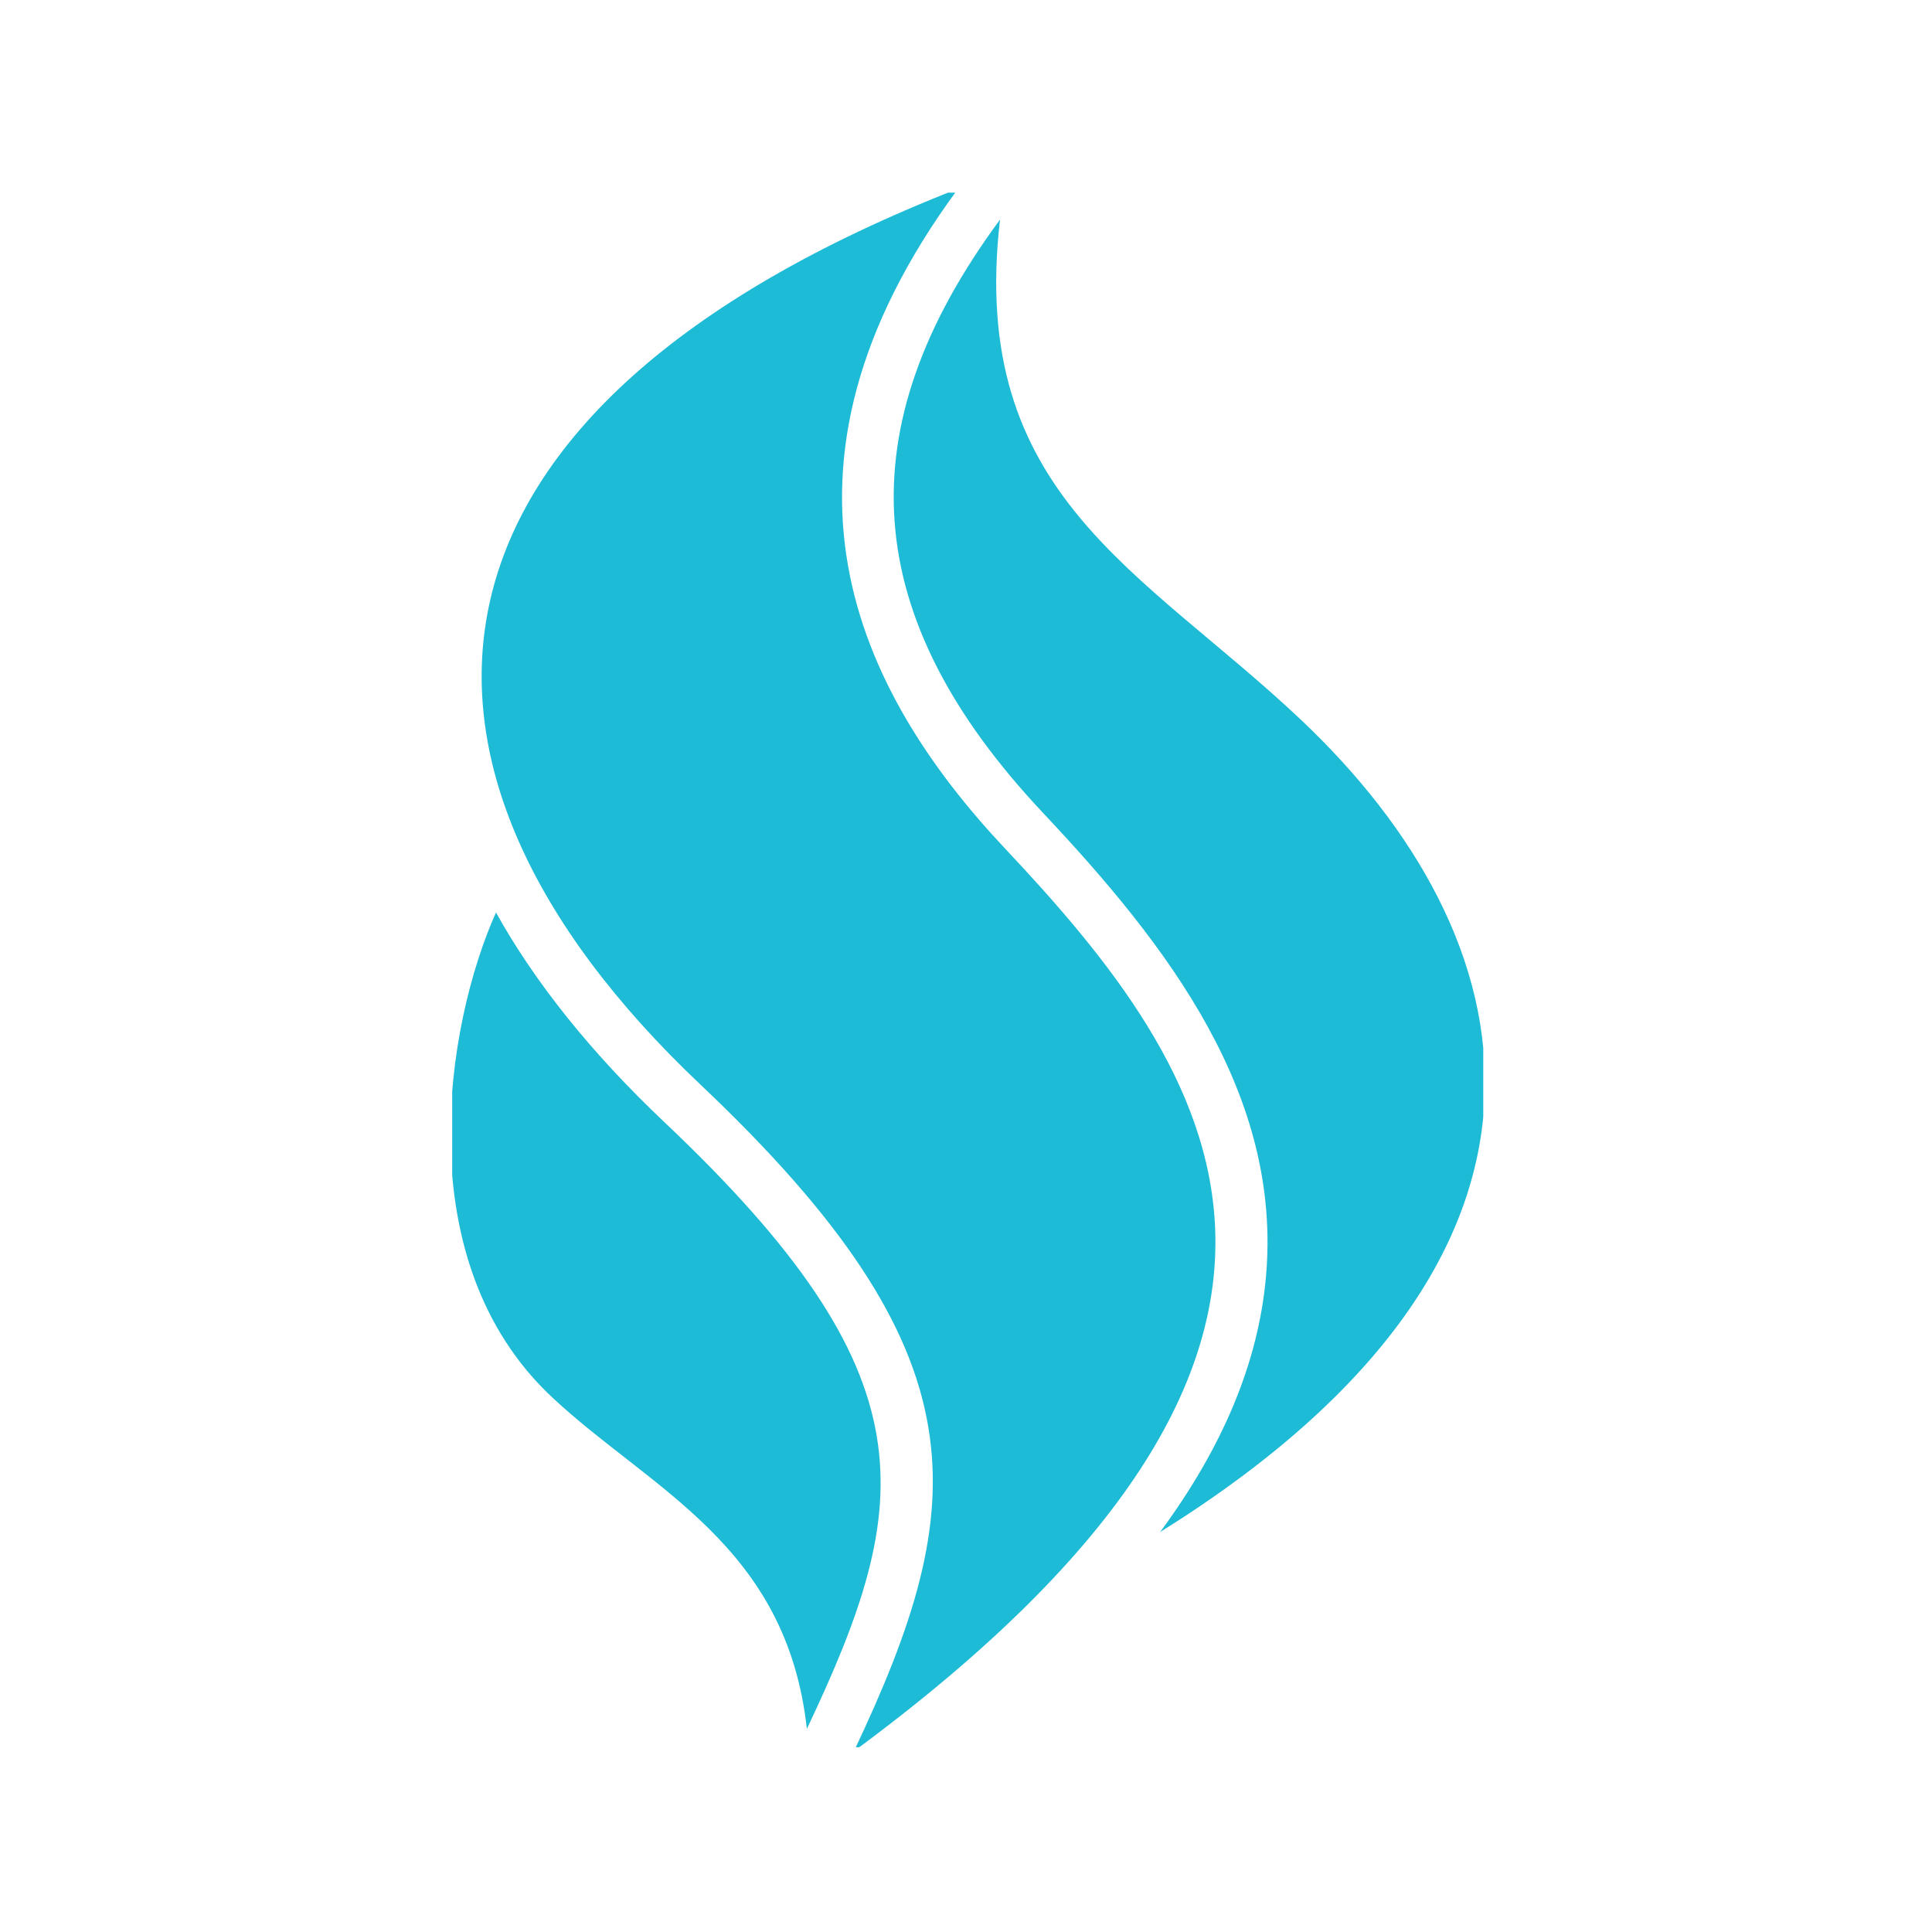
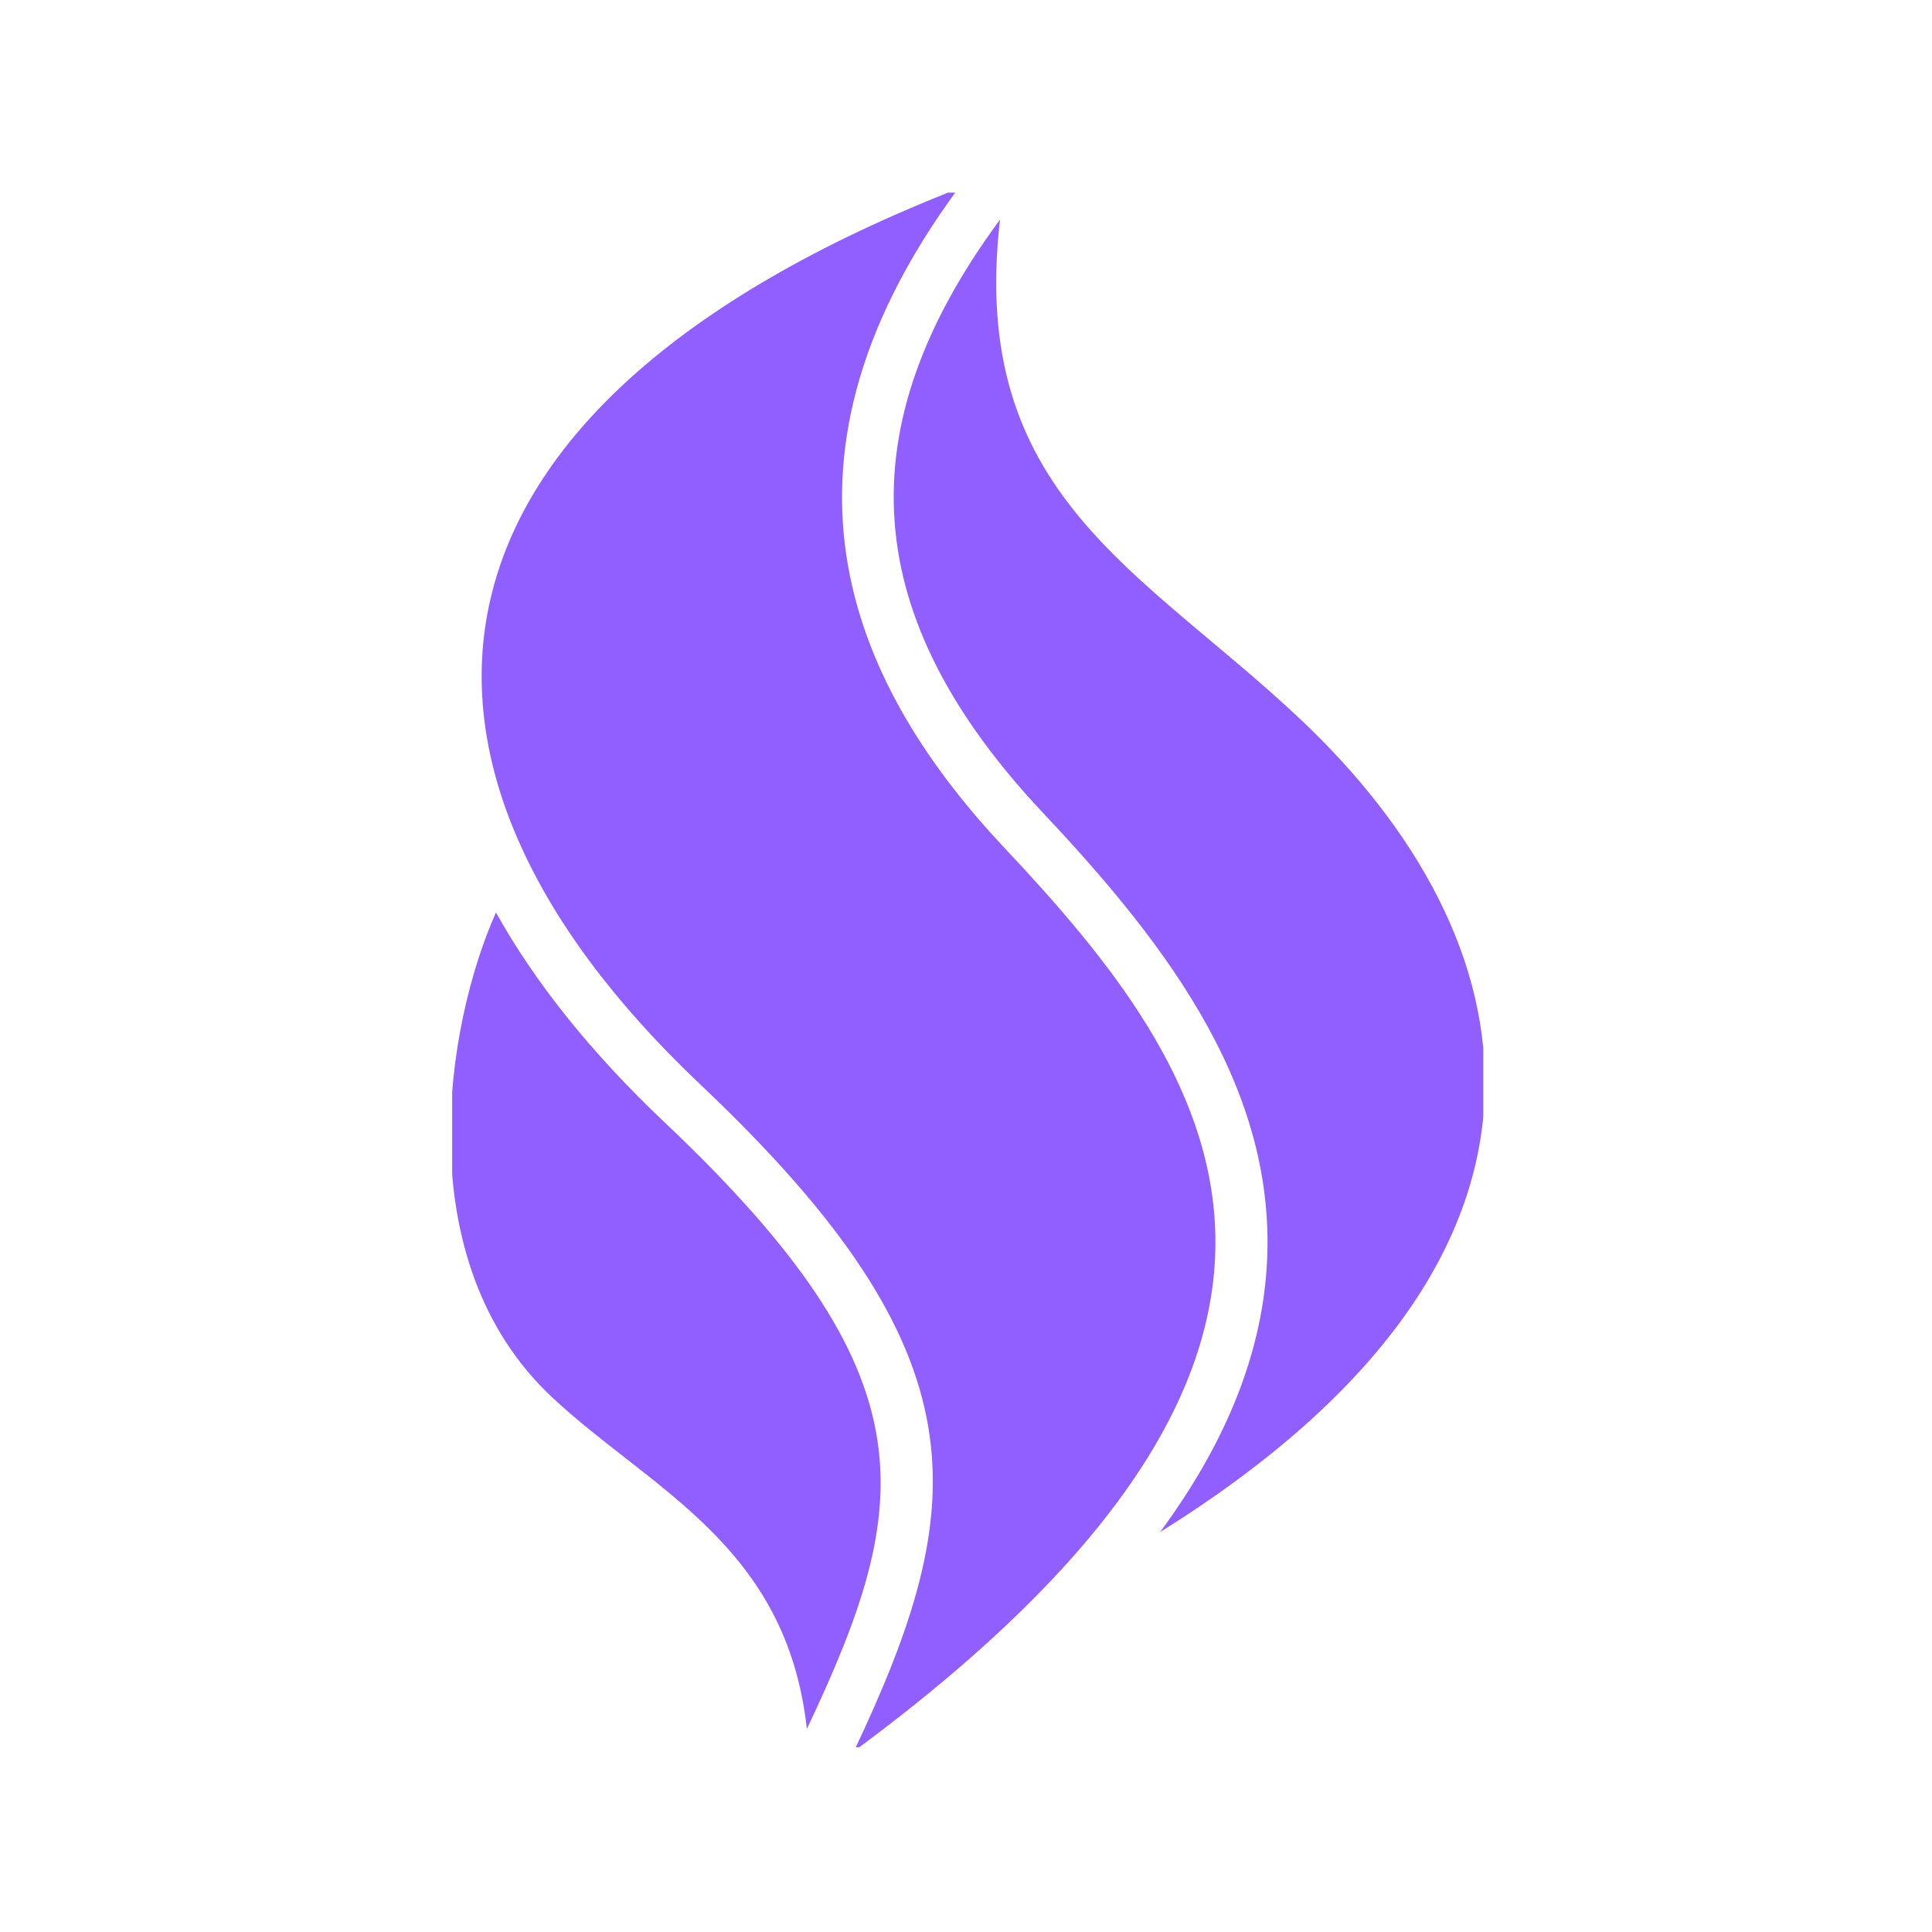
<svg xmlns="http://www.w3.org/2000/svg" version="1.1" width="128" height="128" viewBox="0 0 128 128">
  <g transform="matrix(0.5336788,0,0,0.5336788,29.95908,12.76075)">
    <svg viewBox="0 0 63 95" data-background-color="#ffffff" preserveAspectRatio="xMidYMid meet" height="193" width="128">
      <g id="tight-bounds" transform="matrix(1,0,0,1,-0.105613,-0.2405)">
        <svg viewBox="0 0 63.211 95.481" height="95.481" width="63.211">
          <g>
            <svg viewBox="0 0 63.211 95.481" height="95.481" width="63.211">
              <g>
                <svg viewBox="0 0 63.211 95.481" height="95.481" width="63.211">
                  <g>
                    <svg viewBox="0 0 63.211 95.481" height="95.481" width="63.211">
                      <g>
                        <svg viewBox="0 0 63.211 95.481" height="95.481" width="63.211">
                          <g>
                            <svg viewBox="0 0 63.211 95.481" height="95.481" width="63.211">
                              <g>
                                <svg version="1.1" x="0" y="0" viewBox="24.762 5 59.583 90" enable-background="new 0 0 100 100" xml:space="preserve" width="63.211" height="95.481" class="icon-icon-0" data-fill-palette-color="accent" id="icon-0">
-                                   <g fill="#1ebbd7" data-fill-palette-color="accent">
-                                     <path d="M73.76 35.603C86.875 48 91.5 66.25 65.633 82.379c3.64-4.928 5.654-9.794 6.096-14.669 0.951-10.516-5.606-19.072-12.835-26.752C48.298 29.7 47.51 18.84 56.413 6.782 54.578 22.641 64.6 26.944 73.76 35.603zM45.288 93.716c6.184-13.053 7.276-20.302-8.197-34.939-4.204-3.977-7.451-8.029-9.71-12.086-2.881 6.435-5.164 20.081 3.244 27.935C36.312 79.938 44.125 83.125 45.288 93.716zM56.709 43.014C48.183 33.954 41.999 21.253 54 5 21.497 17.692 19.625 38.125 39.151 56.597 55.603 72.158 54.75 80.75 48 95 79.875 71.5 68.709 55.764 56.709 43.014z" fill="#1ebbd7" data-fill-palette-color="accent" />
+                                   <g fill="#915eff" data-fill-palette-color="accent">
+                                     <path d="M73.76 35.603C86.875 48 91.5 66.25 65.633 82.379c3.64-4.928 5.654-9.794 6.096-14.669 0.951-10.516-5.606-19.072-12.835-26.752C48.298 29.7 47.51 18.84 56.413 6.782 54.578 22.641 64.6 26.944 73.76 35.603zM45.288 93.716c6.184-13.053 7.276-20.302-8.197-34.939-4.204-3.977-7.451-8.029-9.71-12.086-2.881 6.435-5.164 20.081 3.244 27.935C36.312 79.938 44.125 83.125 45.288 93.716zM56.709 43.014C48.183 33.954 41.999 21.253 54 5 21.497 17.692 19.625 38.125 39.151 56.597 55.603 72.158 54.75 80.75 48 95 79.875 71.5 68.709 55.764 56.709 43.014z" fill="#915eff" data-fill-palette-color="accent" />
                                  </g>
                                </svg>
                              </g>
                            </svg>
                          </g>
                        </svg>
                      </g>
                    </svg>
                  </g>
                </svg>
              </g>
            </svg>
          </g>
          <defs />
        </svg>
        <rect width="63.211" height="95.481" fill="none" stroke="none" visibility="hidden" />
      </g>
    </svg>
  </g>
</svg>
